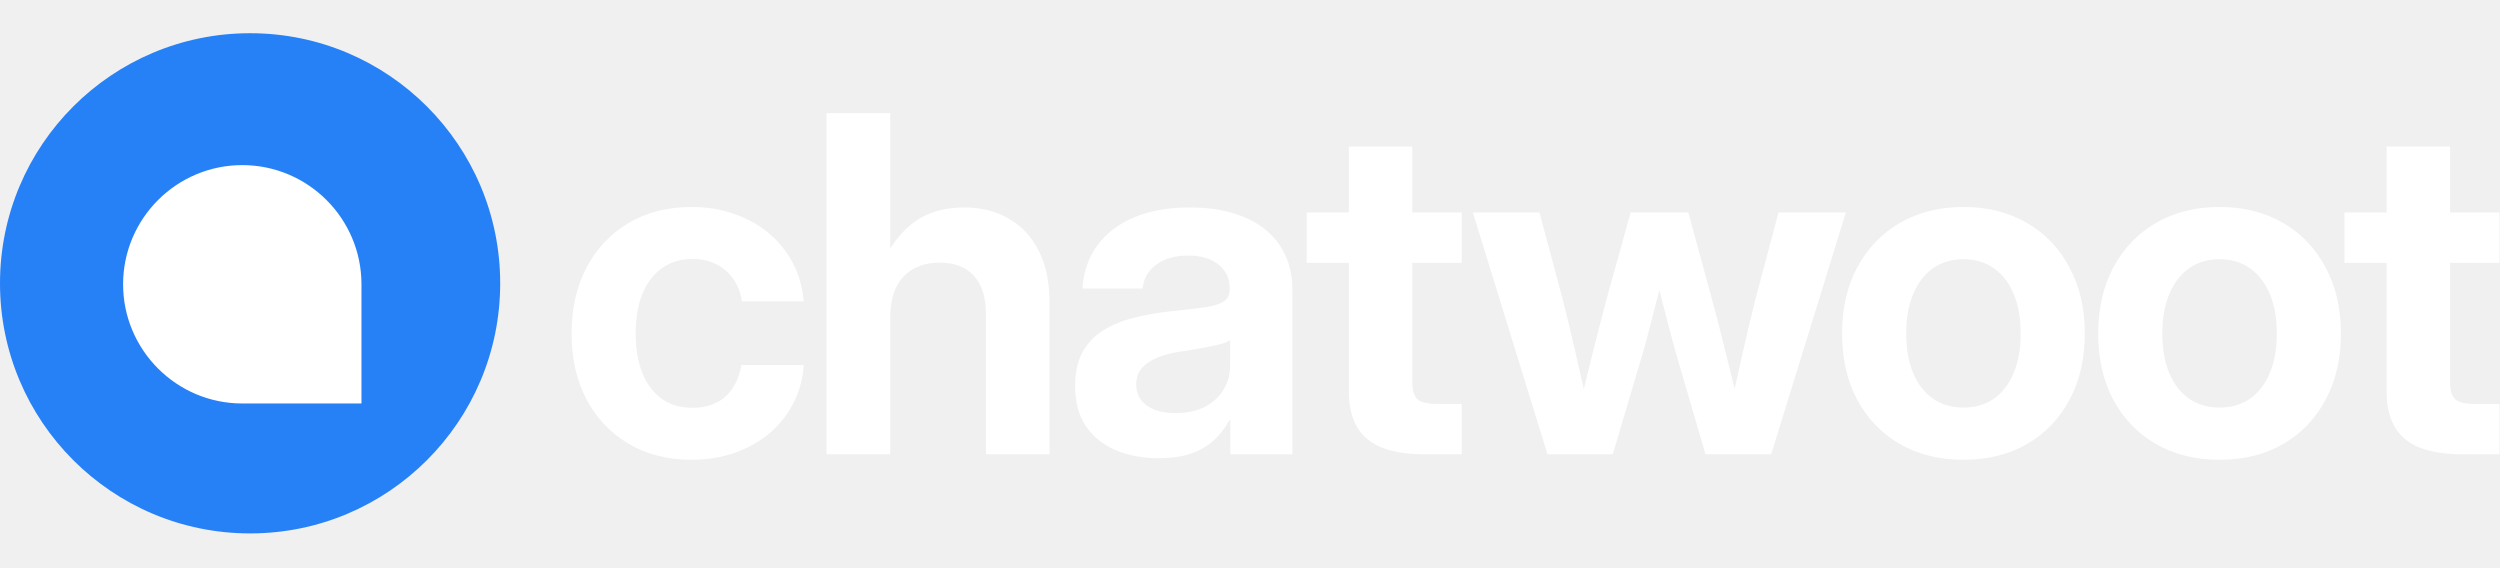
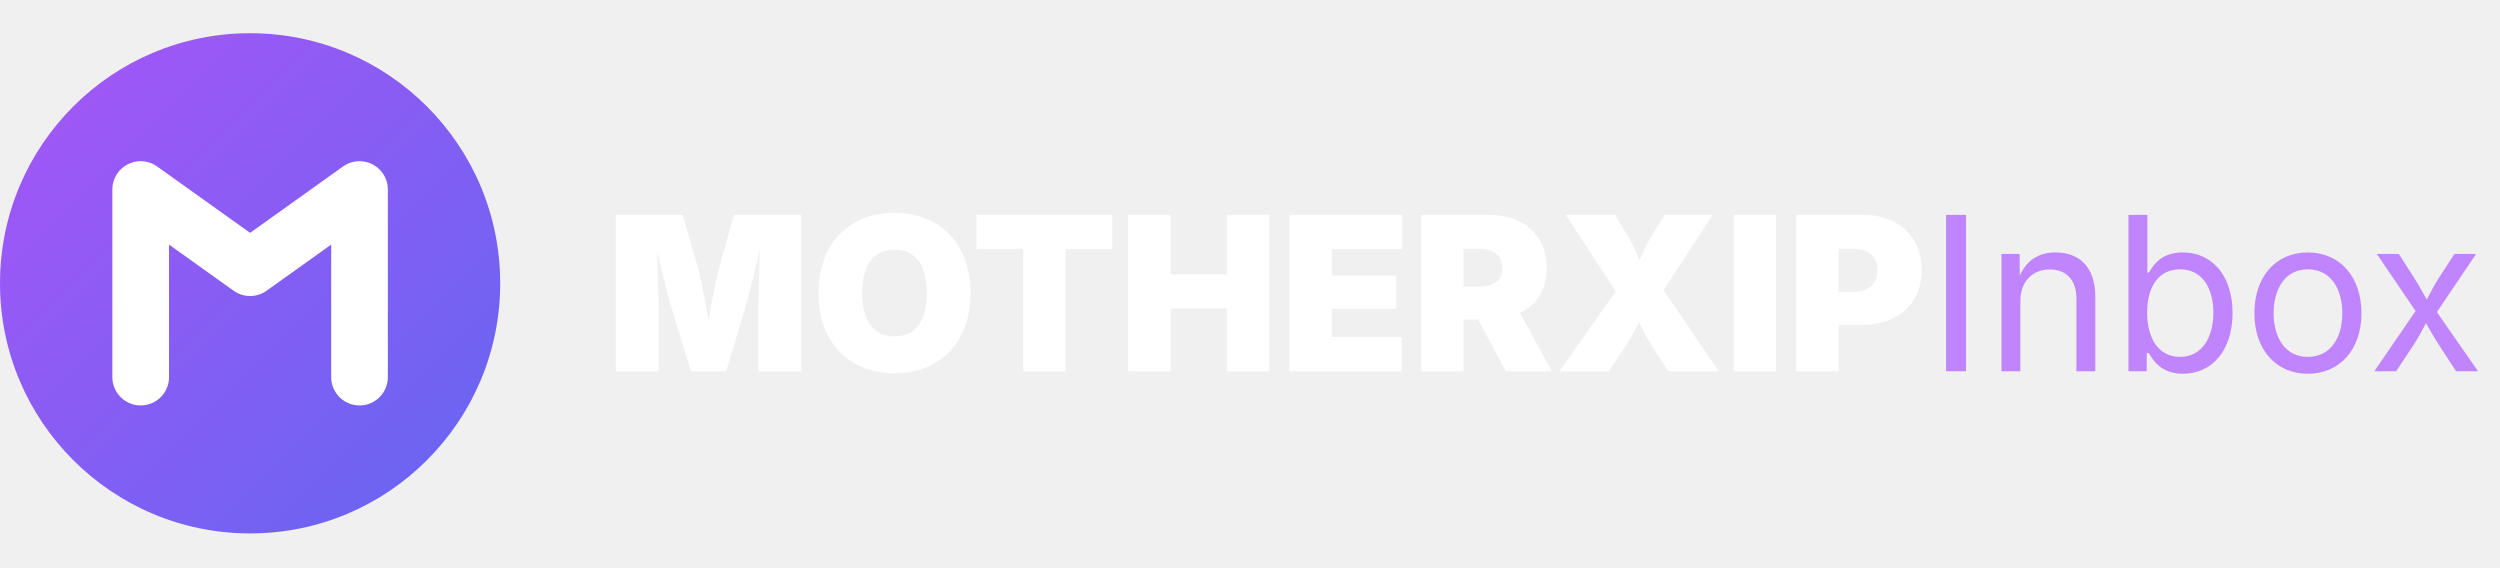
<svg xmlns="http://www.w3.org/2000/svg" width="2559" height="581" viewBox="0 0 2559 581" fill="none">
-   <path d="M256 546C397.385 546 512 431.385 512 290C512 148.615 397.385 34 256 34C114.615 34 0 148.615 0 290C0 431.385 114.615 546 256 546Z" fill="#2781F6" />
-   <path d="M367 410H247.99C182.388 410 129 356.608 129 290.989C129 225.392 182.388 172 247.992 172C313.612 172 367 225.392 367 290.989V410Z" fill="white" stroke="white" stroke-width="6" />
-   <path d="M707.875 470.625C683.5 470.625 662.016 465.156 643.422 454.219C624.984 443.281 610.609 428.125 600.297 408.75C590.141 389.375 585.062 366.953 585.062 341.484C585.062 316.016 590.141 293.516 600.297 273.984C610.609 254.453 624.984 239.219 643.422 228.281C662.016 217.344 683.5 211.875 707.875 211.875C723.812 211.875 738.5 214.297 751.938 219.141C765.531 223.828 777.328 230.469 787.328 239.062C797.484 247.656 805.609 257.812 811.703 269.531C817.797 281.25 821.469 294.219 822.719 308.438H759.438C758.5 301.875 756.625 296.016 753.812 290.859C751.156 285.547 747.641 281.016 743.266 277.266C739.047 273.359 734.047 270.391 728.266 268.359C722.641 266.172 716.156 265.078 708.812 265.078C696.781 265.078 686.391 268.203 677.641 274.453C668.891 280.703 662.172 289.531 657.484 300.938C652.953 312.344 650.688 325.859 650.688 341.484C650.688 356.953 652.953 370.391 657.484 381.797C662.172 393.203 668.812 402.031 677.406 408.281C686.156 414.375 696.625 417.422 708.812 417.422C716.156 417.422 722.641 416.406 728.266 414.375C733.891 412.344 738.734 409.453 742.797 405.703C747.016 401.797 750.453 397.188 753.109 391.875C755.766 386.406 757.719 380.312 758.969 373.594H822.719C821.781 387.656 818.266 400.625 812.172 412.5C806.234 424.219 798.188 434.453 788.031 443.203C777.875 451.797 766 458.516 752.406 463.359C738.812 468.203 723.969 470.625 707.875 470.625ZM911.209 326.484V465H846.053V115.781H911.209V281.25H898.319C906.288 259.375 917.459 242.422 931.834 230.391C946.366 218.359 964.725 212.344 986.913 212.344C1004.41 212.344 1019.65 216.172 1032.62 223.828C1045.74 231.328 1055.98 242.344 1063.32 256.875C1070.66 271.406 1074.33 289.141 1074.33 310.078V465H1009.18V321.562C1009.18 304.219 1005.04 291.094 996.756 282.188C988.631 273.281 977.069 268.828 962.069 268.828C952.069 268.828 943.241 270.859 935.584 274.922C927.928 278.984 921.913 285.234 917.538 293.672C913.319 302.109 911.209 313.047 911.209 326.484ZM1185.79 468.984C1169.39 468.984 1154.78 466.25 1141.97 460.781C1129.15 455.312 1119 447.109 1111.5 436.172C1104.15 425.234 1100.48 411.562 1100.48 395.156C1100.48 381.094 1103.06 369.453 1108.22 360.234C1113.53 350.859 1120.64 343.438 1129.54 337.969C1138.61 332.344 1149 328.125 1160.72 325.312C1172.43 322.344 1184.62 320.156 1197.28 318.75C1212.59 317.188 1224.7 315.781 1233.61 314.531C1242.51 313.125 1248.92 311.094 1252.83 308.438C1256.73 305.781 1258.68 301.719 1258.68 296.25V294.609C1258.68 288.047 1256.97 282.344 1253.53 277.5C1250.09 272.5 1245.25 268.594 1239 265.781C1232.75 262.969 1225.17 261.562 1216.26 261.562C1207.36 261.562 1199.47 262.969 1192.59 265.781C1185.87 268.594 1180.48 272.578 1176.42 277.734C1172.51 282.734 1170.25 288.594 1169.62 295.312H1107.98C1109.08 278.438 1114.08 263.828 1122.98 251.484C1132.04 239.141 1144.54 229.531 1160.48 222.656C1176.58 215.781 1195.72 212.344 1217.9 212.344C1234.47 212.344 1249.23 214.297 1262.2 218.203C1275.33 222.109 1286.34 227.734 1295.25 235.078C1304.31 242.422 1311.18 251.328 1315.87 261.797C1320.56 272.109 1322.9 283.75 1322.9 296.719V465H1259.39V430.078H1258.45C1254.23 437.891 1248.92 444.766 1242.51 450.703C1236.26 456.484 1228.45 461.016 1219.08 464.297C1209.86 467.422 1198.76 468.984 1185.79 468.984ZM1203.14 422.812C1214.86 422.812 1224.86 420.703 1233.14 416.484C1241.58 412.109 1247.98 406.25 1252.36 398.906C1256.89 391.562 1259.15 383.281 1259.15 374.062V348.281C1257.12 349.531 1254.39 350.703 1250.95 351.797C1247.67 352.734 1243.68 353.672 1239 354.609C1234.47 355.547 1229.47 356.484 1224 357.422C1218.68 358.359 1213.14 359.219 1207.36 360C1199.23 361.25 1191.81 363.203 1185.09 365.859C1178.37 368.516 1172.98 372.109 1168.92 376.641C1165.01 381.016 1163.06 386.719 1163.06 393.75C1163.06 399.688 1164.7 404.922 1167.98 409.453C1171.42 413.828 1176.11 417.188 1182.04 419.531C1187.98 421.719 1195.01 422.812 1203.14 422.812ZM1496.24 217.5V269.062H1337.57V217.5H1496.24ZM1380.69 150H1445.61V390.703C1445.61 399.297 1447.33 405.234 1450.77 408.516C1454.21 411.797 1460.69 413.438 1470.22 413.438C1474.13 413.438 1478.66 413.438 1483.82 413.438C1489.13 413.438 1493.27 413.438 1496.24 413.438V465C1492.02 465 1486.32 465 1479.13 465C1472.1 465 1464.99 465 1457.8 465C1431.39 465 1411.94 459.766 1399.44 449.297C1386.94 438.828 1380.69 422.656 1380.69 400.781V150ZM1584.03 465L1507.62 217.5H1575.82L1599.73 307.031C1604.26 324.688 1608.63 342.891 1612.85 361.641C1617.07 380.391 1621.29 398.828 1625.51 416.953H1616.6C1621.13 398.828 1625.67 380.391 1630.2 361.641C1634.88 342.891 1639.57 324.688 1644.26 307.031L1669.1 217.5H1728.17L1752.54 307.031C1757.38 324.688 1762.07 342.891 1766.6 361.641C1771.13 380.391 1775.67 398.828 1780.2 416.953H1771.06C1775.43 398.828 1779.65 380.391 1783.71 361.641C1787.93 342.891 1792.23 324.688 1796.6 307.031L1820.51 217.5H1889.42L1813.01 465H1745.74L1716.45 364.688C1713.63 354.844 1710.9 344.844 1708.24 334.688C1705.59 324.375 1702.93 314.062 1700.28 303.75C1697.78 293.281 1695.12 282.969 1692.31 272.812H1704.96C1702.31 282.969 1699.57 293.281 1696.76 303.75C1694.1 314.062 1691.45 324.375 1688.79 334.688C1686.29 344.844 1683.56 354.844 1680.59 364.688L1650.82 465H1584.03ZM2009.78 470.625C1985.09 470.625 1963.38 465.234 1944.62 454.453C1926.03 443.672 1911.5 428.594 1901.03 409.219C1890.72 389.844 1885.56 367.266 1885.56 341.484C1885.56 315.703 1890.72 293.125 1901.03 273.75C1911.5 254.219 1926.03 239.062 1944.62 228.281C1963.38 217.344 1985.09 211.875 2009.78 211.875C2034.62 211.875 2056.34 217.344 2074.94 228.281C2093.53 239.062 2107.98 254.219 2118.3 273.75C2128.77 293.125 2134 315.703 2134 341.484C2134 367.266 2128.77 389.844 2118.3 409.219C2107.98 428.594 2093.53 443.672 2074.94 454.453C2056.34 465.234 2034.62 470.625 2009.78 470.625ZM2009.78 417.188C2021.66 417.188 2031.97 414.219 2040.72 408.281C2049.47 402.188 2056.27 393.438 2061.11 382.031C2065.95 370.625 2068.38 357.109 2068.38 341.484C2068.38 325.547 2065.95 311.953 2061.11 300.703C2056.27 289.297 2049.47 280.547 2040.72 274.453C2031.97 268.359 2021.66 265.312 2009.78 265.312C1998.06 265.312 1987.75 268.359 1978.84 274.453C1970.09 280.547 1963.3 289.297 1958.45 300.703C1953.61 311.953 1951.19 325.547 1951.19 341.484C1951.19 357.266 1953.61 370.859 1958.45 382.266C1963.3 393.516 1970.09 402.188 1978.84 408.281C1987.75 414.219 1998.06 417.188 2009.78 417.188ZM2271.94 470.625C2247.26 470.625 2225.54 465.234 2206.79 454.453C2188.19 443.672 2173.66 428.594 2163.19 409.219C2152.88 389.844 2147.72 367.266 2147.72 341.484C2147.72 315.703 2152.88 293.125 2163.19 273.75C2173.66 254.219 2188.19 239.062 2206.79 228.281C2225.54 217.344 2247.26 211.875 2271.94 211.875C2296.79 211.875 2318.51 217.344 2337.1 228.281C2355.69 239.062 2370.15 254.219 2380.46 273.75C2390.93 293.125 2396.16 315.703 2396.16 341.484C2396.16 367.266 2390.93 389.844 2380.46 409.219C2370.15 428.594 2355.69 443.672 2337.1 454.453C2318.51 465.234 2296.79 470.625 2271.94 470.625ZM2271.94 417.188C2283.82 417.188 2294.13 414.219 2302.88 408.281C2311.63 402.188 2318.43 393.438 2323.27 382.031C2328.12 370.625 2330.54 357.109 2330.54 341.484C2330.54 325.547 2328.12 311.953 2323.27 300.703C2318.43 289.297 2311.63 280.547 2302.88 274.453C2294.13 268.359 2283.82 265.312 2271.94 265.312C2260.22 265.312 2249.91 268.359 2241.01 274.453C2232.26 280.547 2225.46 289.297 2220.62 300.703C2215.77 311.953 2213.35 325.547 2213.35 341.484C2213.35 357.266 2215.77 370.859 2220.62 382.266C2225.46 393.516 2232.26 402.188 2241.01 408.281C2249.91 414.219 2260.22 417.188 2271.94 417.188ZM2558.48 217.5V269.062H2399.81V217.5H2558.48ZM2442.93 150H2507.86V390.703C2507.86 399.297 2509.57 405.234 2513.01 408.516C2516.45 411.797 2522.93 413.438 2532.47 413.438C2536.37 413.438 2540.9 413.438 2546.06 413.438C2551.37 413.438 2555.51 413.438 2558.48 413.438V465C2554.26 465 2548.56 465 2541.37 465C2534.34 465 2527.23 465 2520.04 465C2493.64 465 2474.18 459.766 2461.68 449.297C2449.18 438.828 2442.93 422.656 2442.93 400.781V150Z" fill="white" />
+   <defs>
+     <linearGradient id="motherxip-grad" x1="0%" y1="0%" x2="100%" y2="100%">
+       <stop offset="0%" stop-color="#a855f7" />
+       <stop offset="100%" stop-color="#6366f1" />
+     </linearGradient>
+   </defs>
+   <circle cx="256" cy="290" r="256" fill="url(#motherxip-grad)" />
+   <path d="M144 386V194L256 274L368 194V386" stroke="white" stroke-width="58" stroke-linecap="round" stroke-linejoin="round" fill="none" />
+   <text x="620" y="380" font-family="'Outfit', 'Inter', 'Segoe UI', sans-serif" font-size="220" font-weight="900" fill="#ffffff">MOTHERXIP<tspan font-weight="400" fill="#c084fc"> Inbox</tspan>
+   </text>
</svg>
